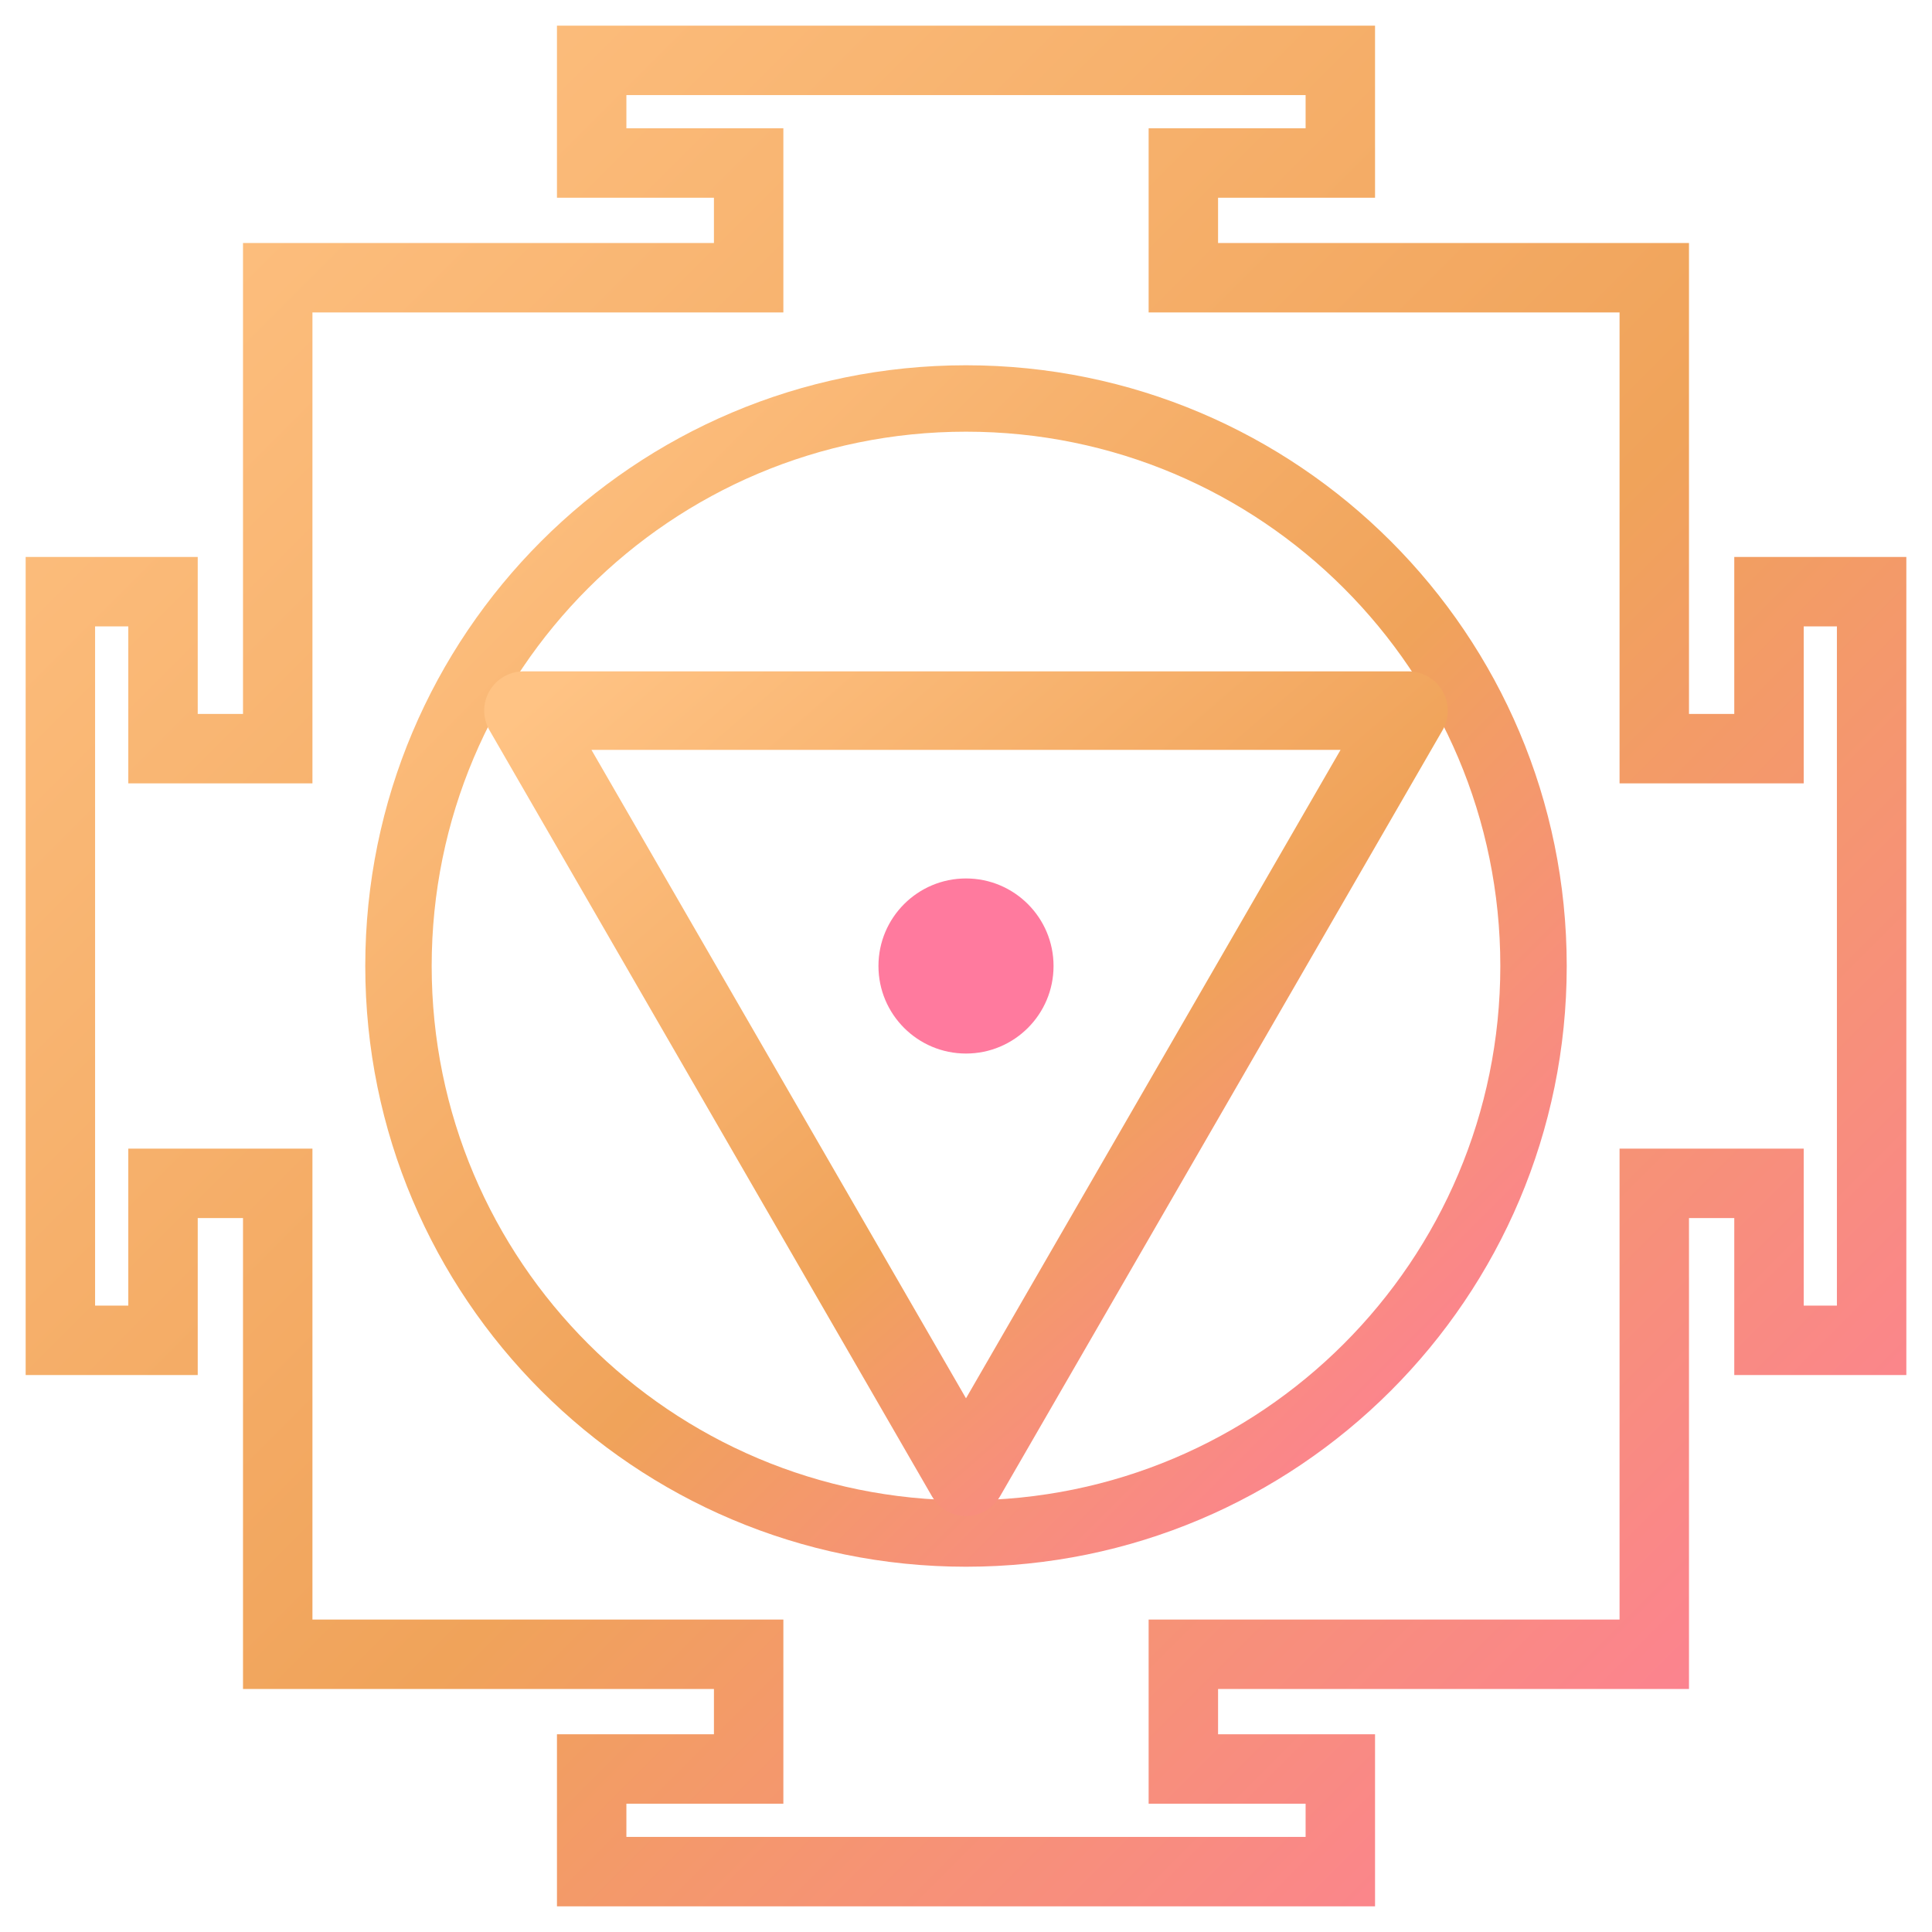
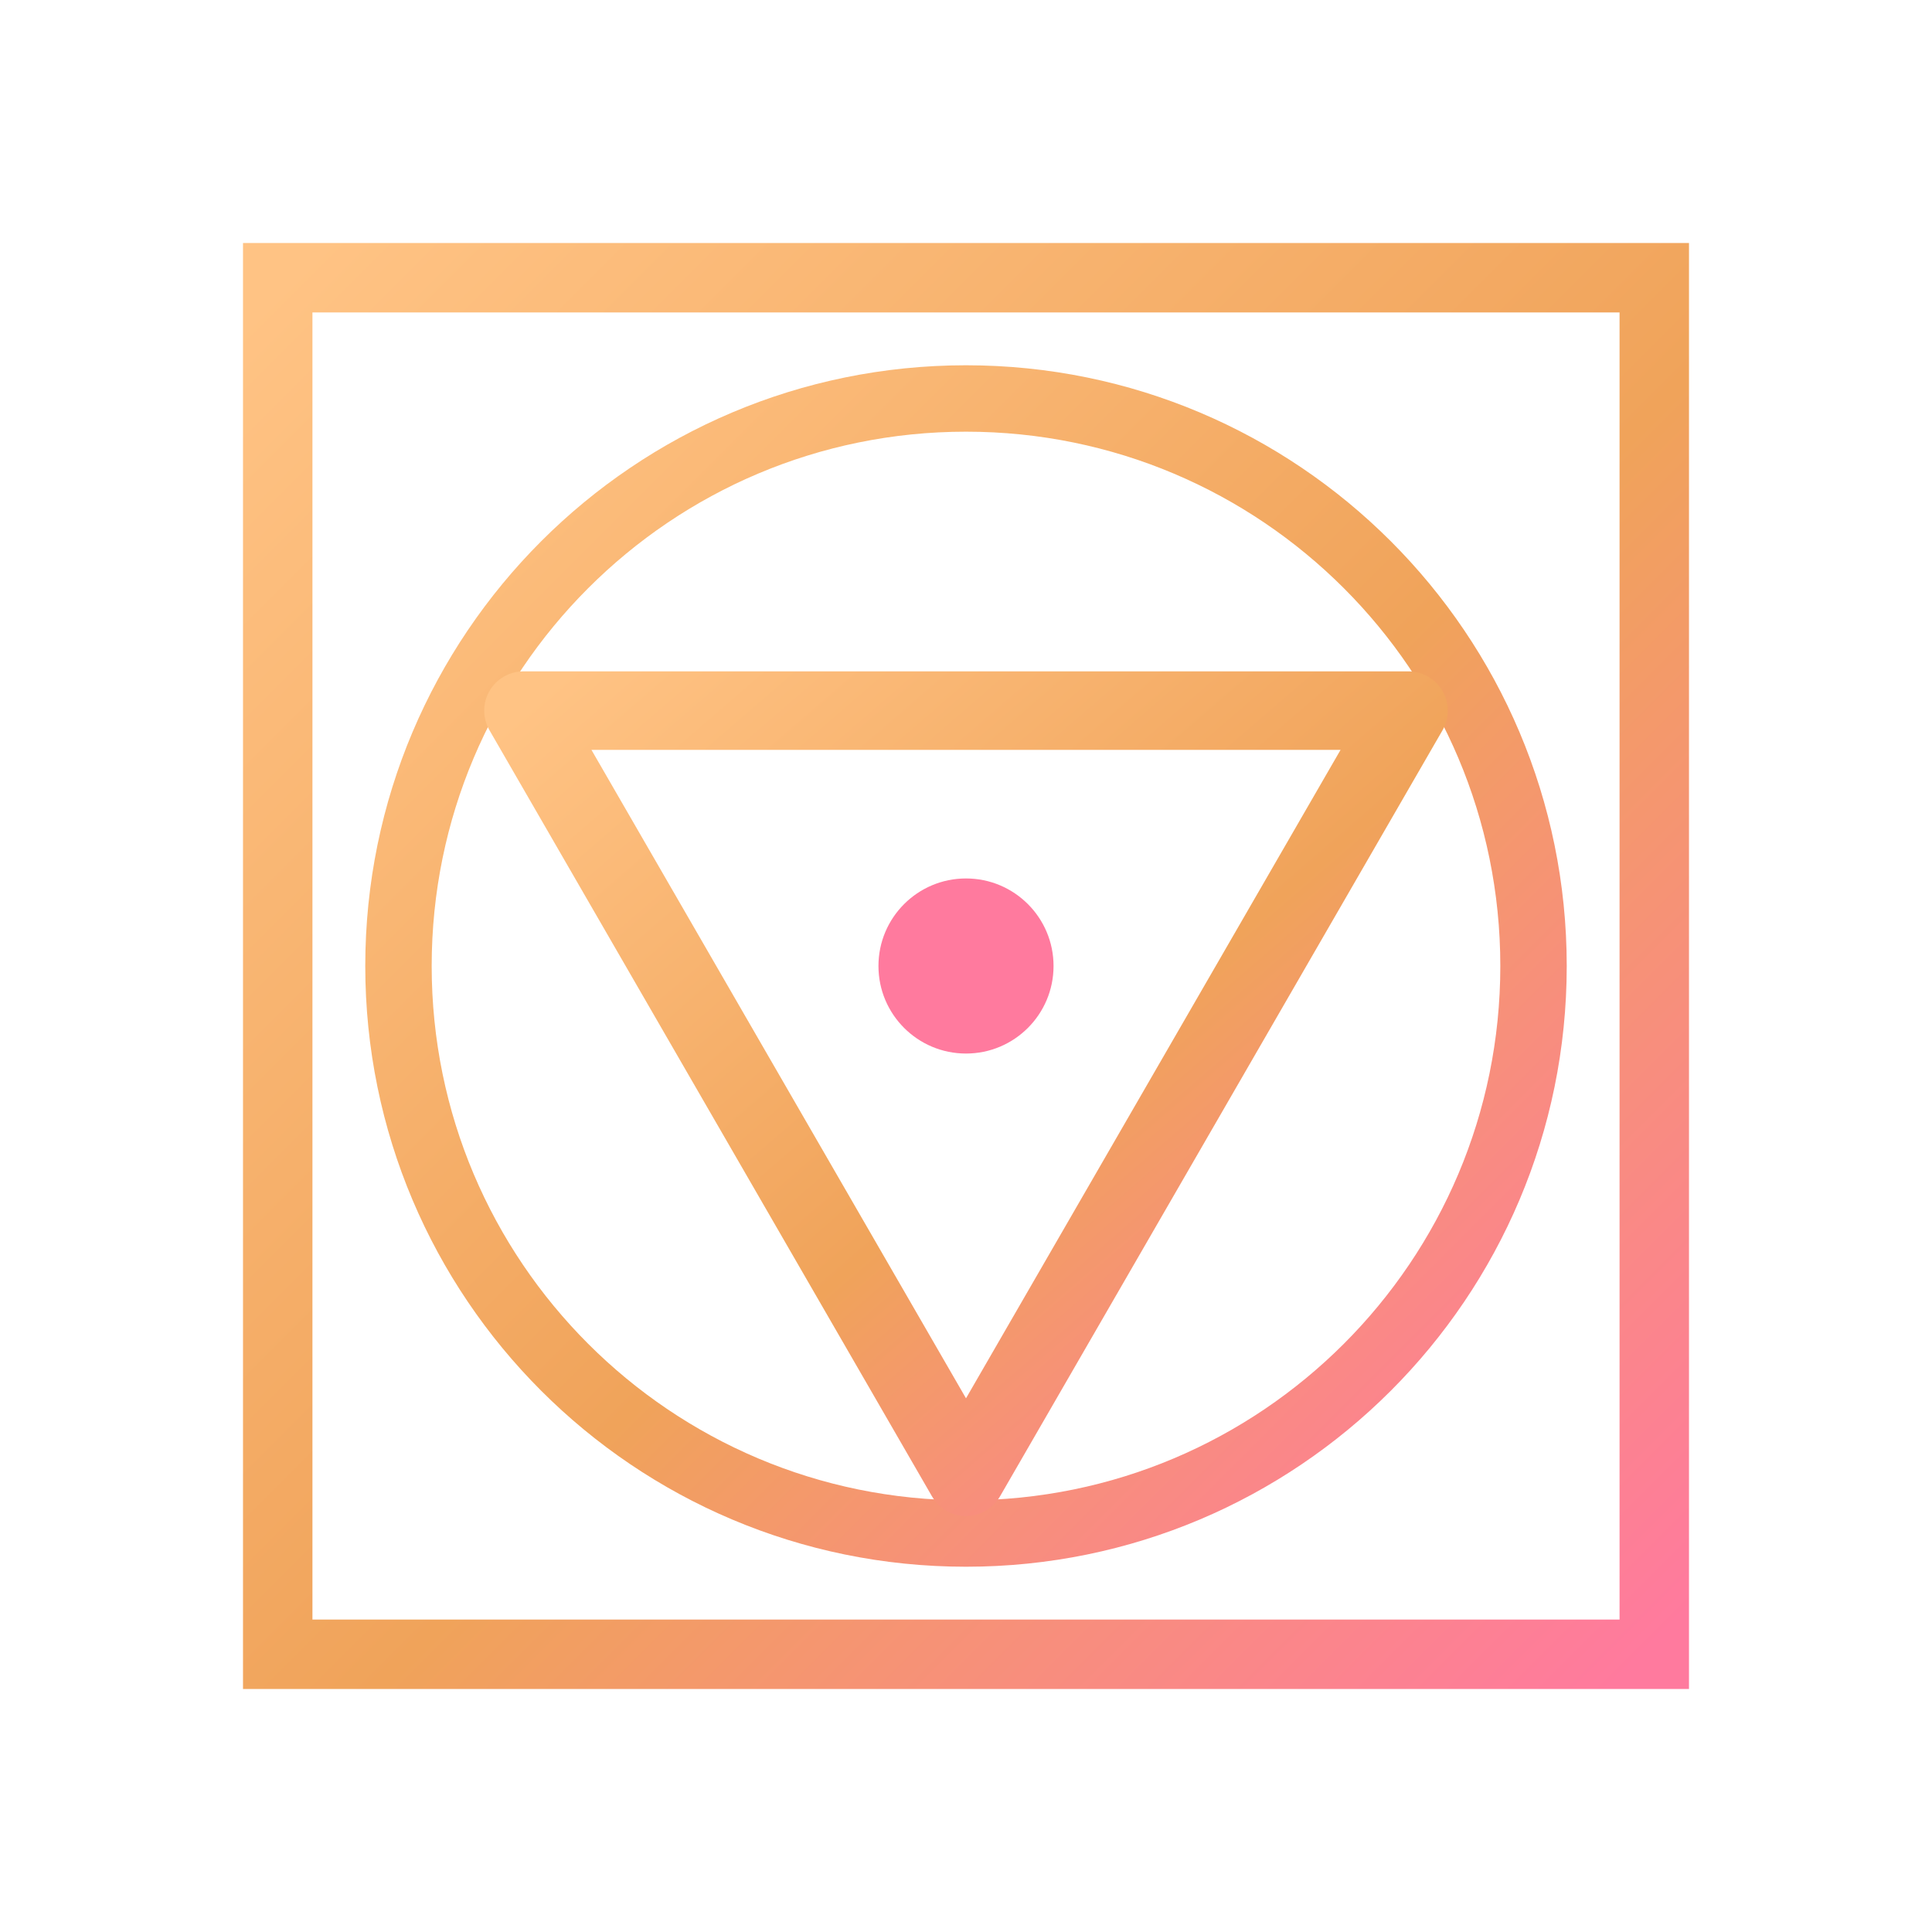
<svg xmlns="http://www.w3.org/2000/svg" viewBox="0 0 32 32">
  <defs>
    <linearGradient id="g" x1="0" y1="0" x2="1" y2="1">
      <stop offset="0" stop-color="#ffc384" />
      <stop offset="0.55" stop-color="#f0a35a" />
      <stop offset="1" stop-color="#ff7a9e" />
    </linearGradient>
  </defs>
-   <path d="M 4.60 4.60 L 12.40 4.60 L 12.40 2.70 L 9.80 2.70 L 9.80 1.00 L 22.20 1.00 L 22.20 2.70 L 19.60 2.70 L 19.60 4.60 L 27.40 4.60 L 27.40 12.40 L 29.30 12.40 L 29.30 9.80 L 31.00 9.80 L 31.00 22.20 L 29.30 22.20 L 29.30 19.60 L 27.40 19.60 L 27.40 27.40 L 19.60 27.40 L 19.60 29.30 L 22.20 29.30 L 22.20 31.00 L 9.80 31.00 L 9.80 29.30 L 12.40 29.30 L 12.40 27.40 L 4.60 27.40 L 4.60 19.60 L 2.70 19.60 L 2.70 22.20 L 1.00 22.20 L 1.00 9.80 L 2.70 9.80 L 2.70 12.40 L 4.60 12.40 Z" fill="none" stroke="url(#g)" stroke-width="1.15" stroke-linejoin="miter" />
+   <path d="M 4.60 4.60 L 27.40 4.60 L 27.40 27.40 L 4.60 27.40 Z" fill="none" stroke="url(#g)" stroke-width="1.15" stroke-linejoin="miter" />
  <circle cx="16" cy="16" r="9.4" fill="none" stroke="url(#g)" stroke-width="1.1" />
  <path d="M 16.00 24.46 L 8.67 11.77 L 23.33 11.77 Z" fill="none" stroke="url(#g)" stroke-width="1.3" stroke-linejoin="round" />
  <circle cx="16" cy="16" r="1.45" fill="#ff7a9e" />
</svg>
